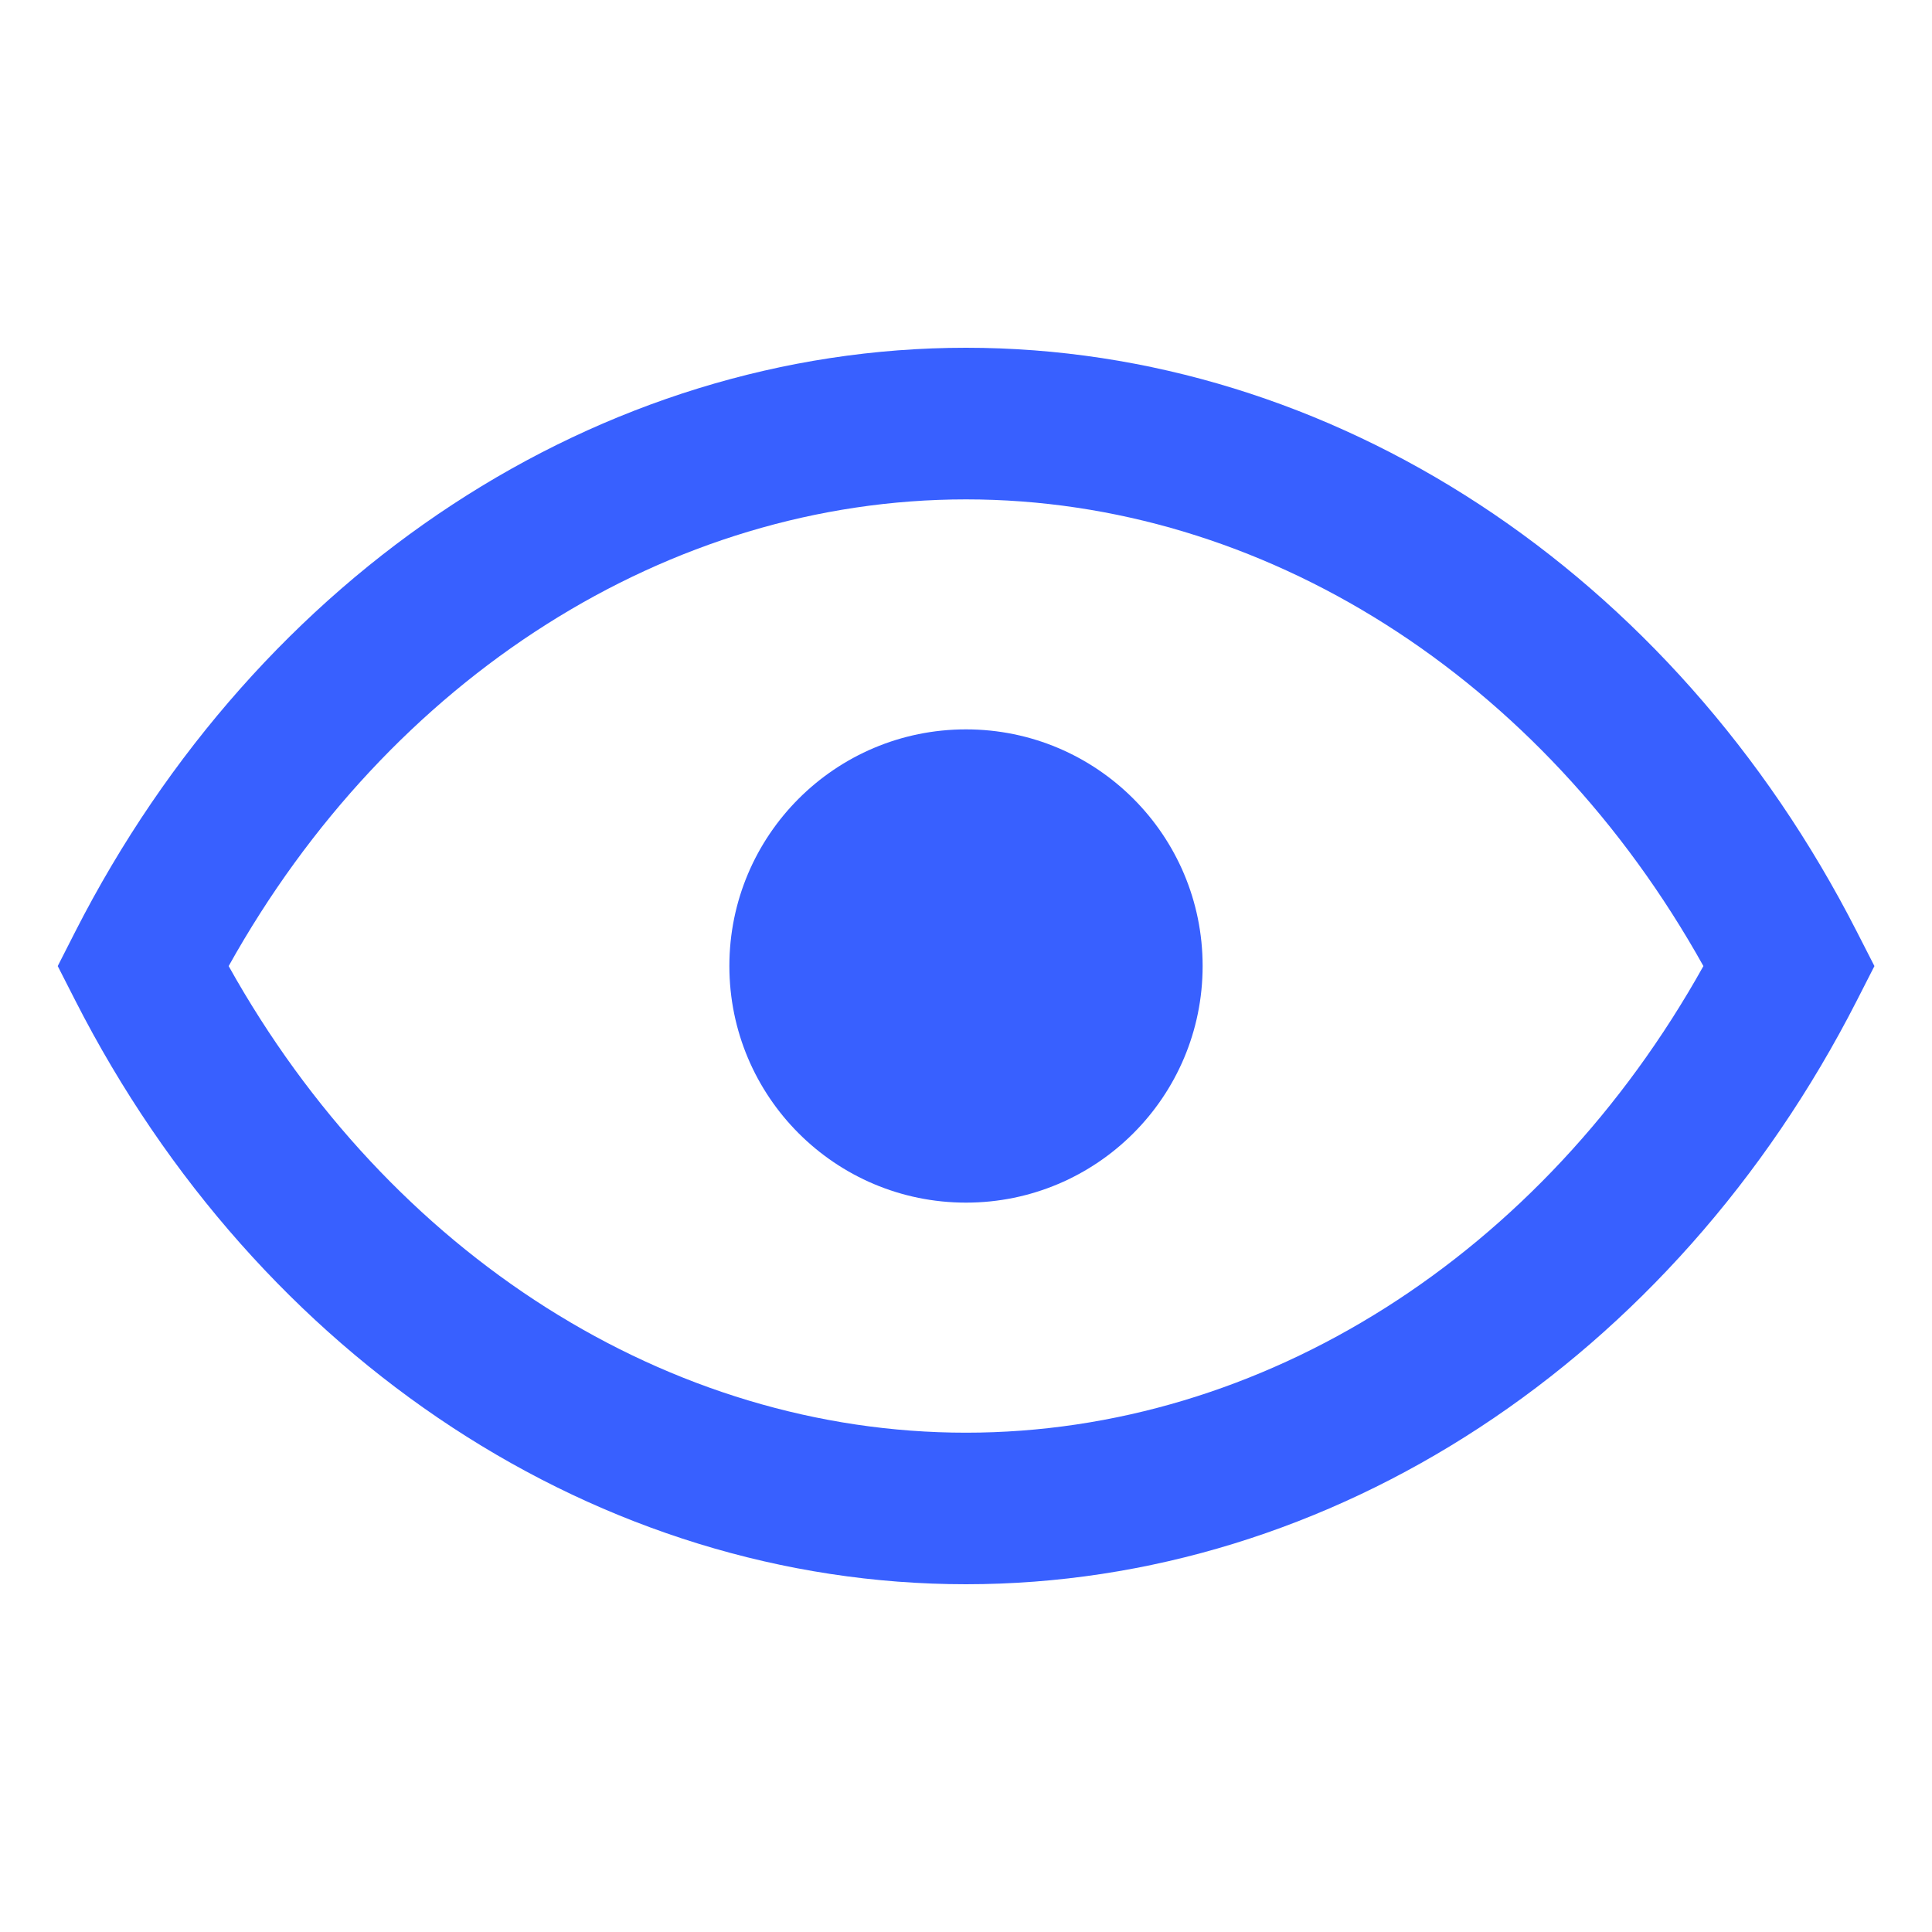
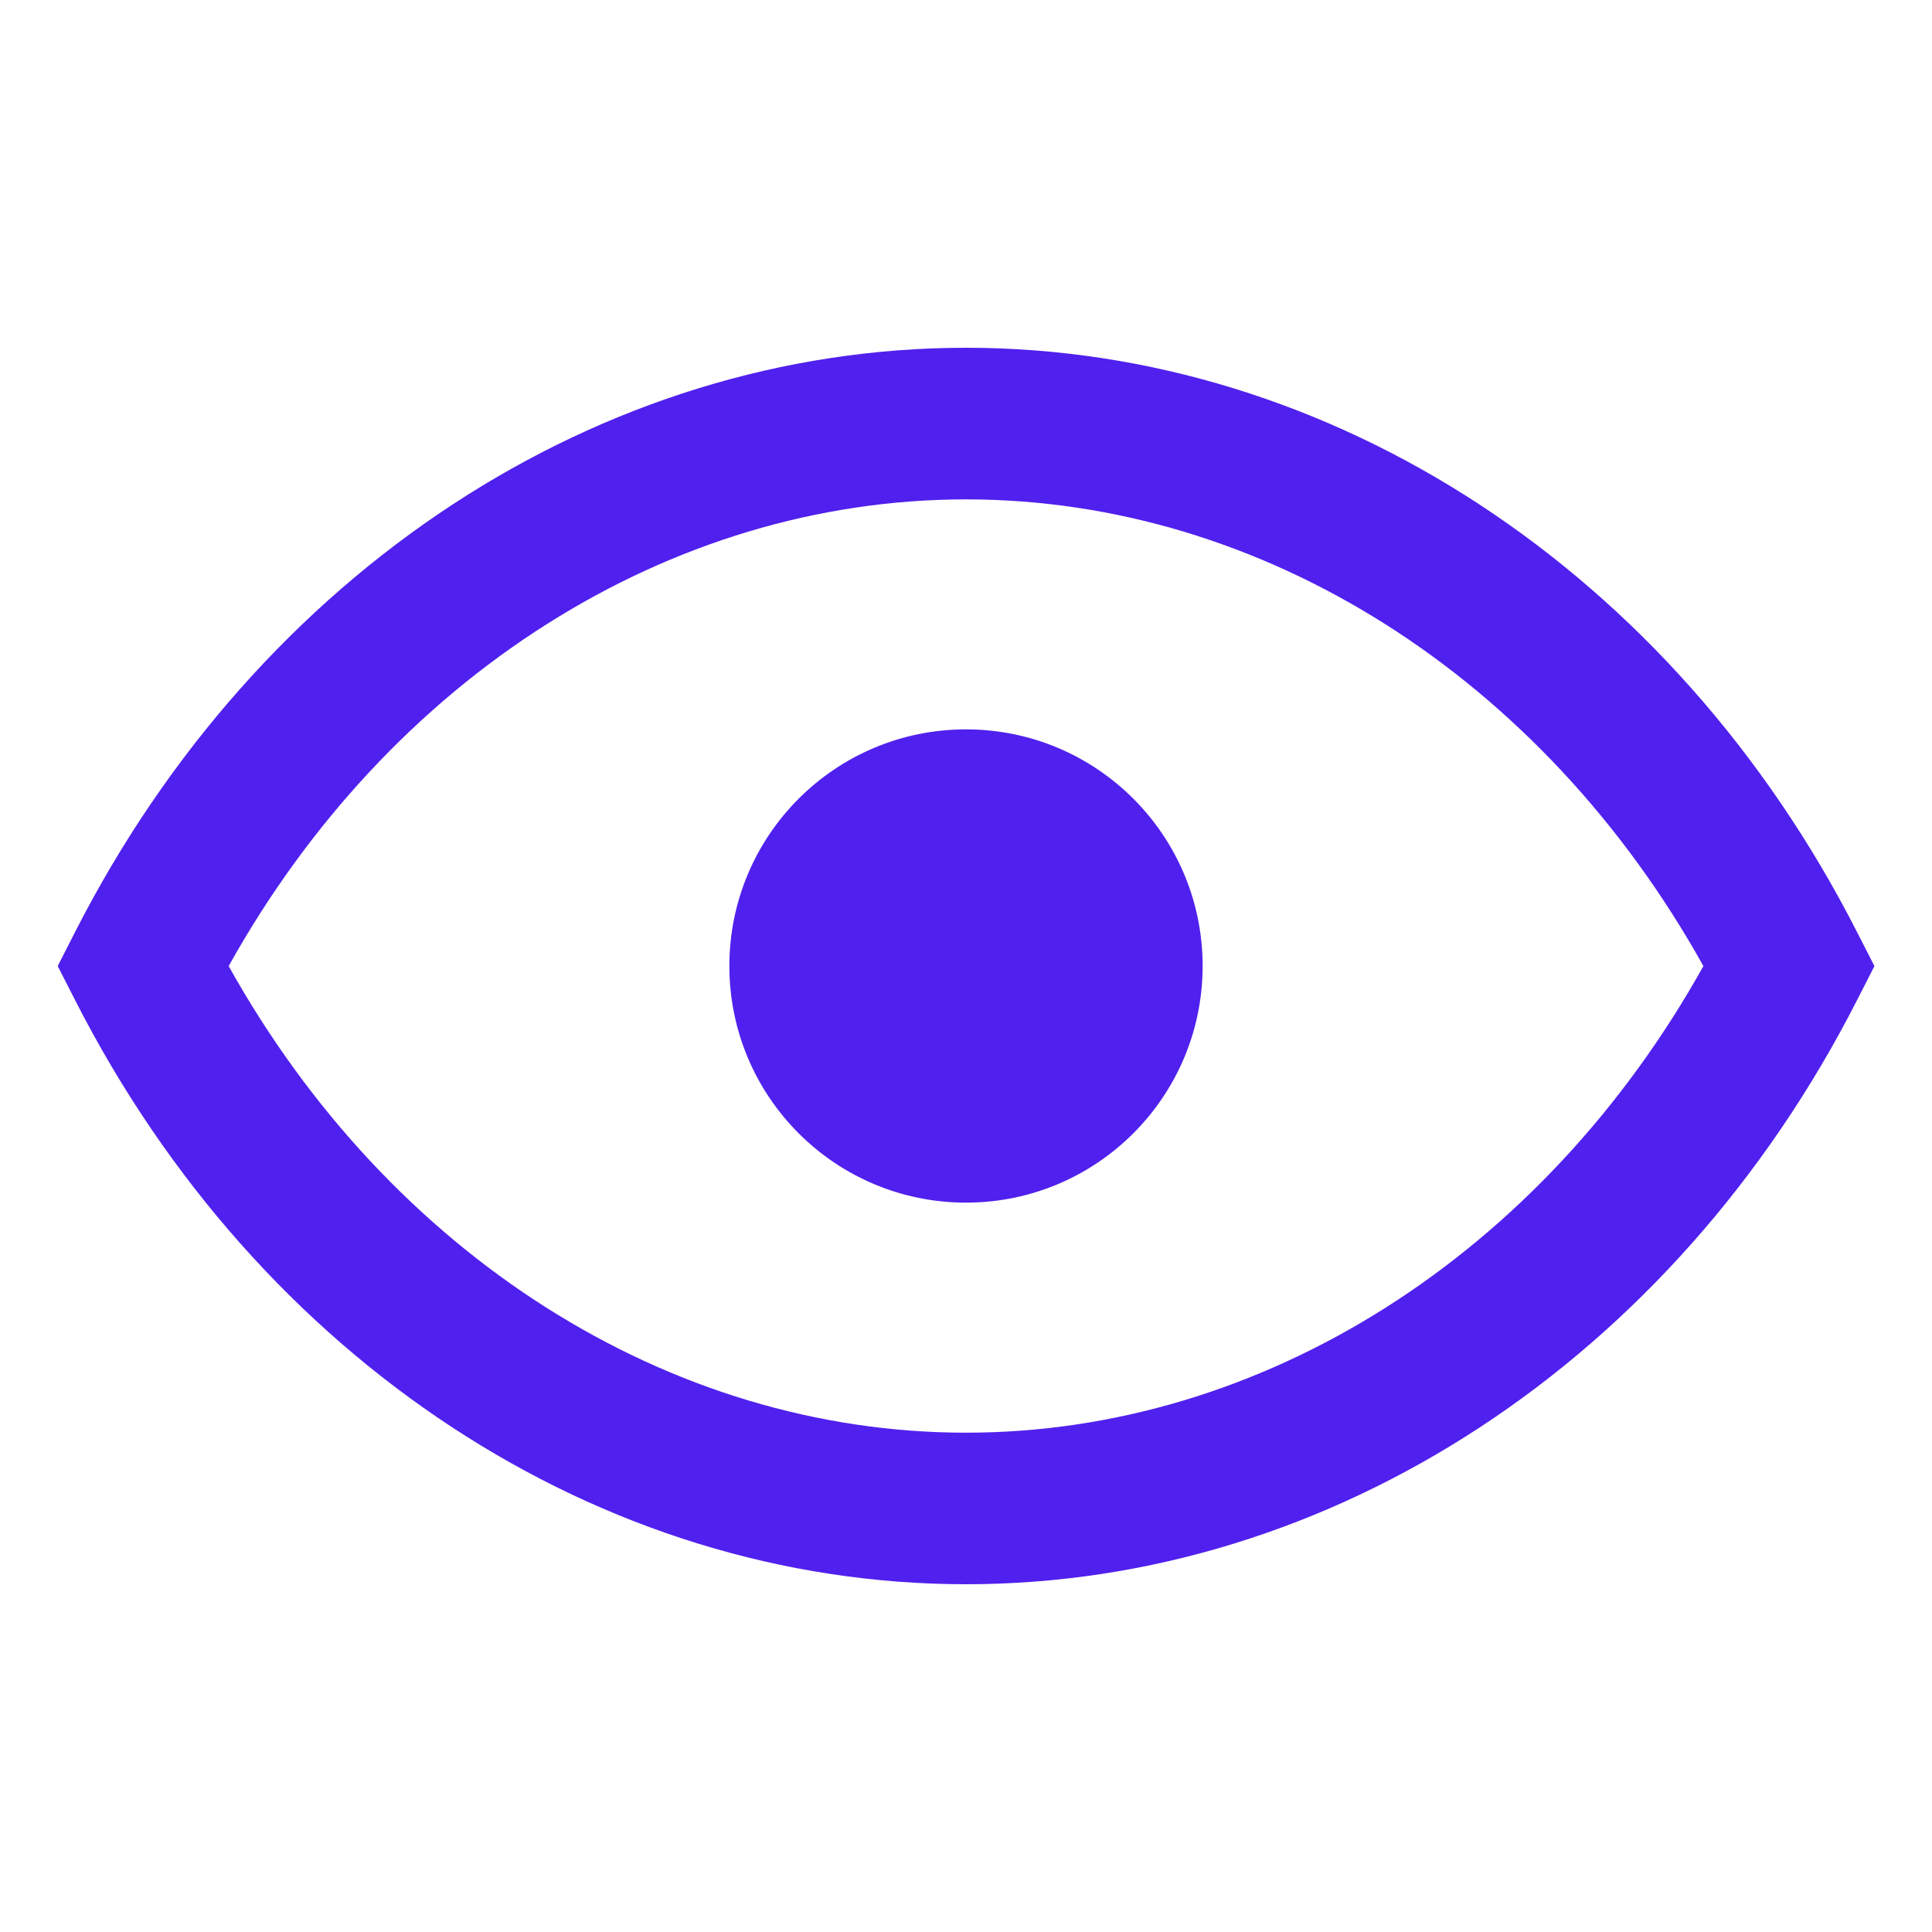
<svg xmlns="http://www.w3.org/2000/svg" version="1.1" id="Calque_1" x="0px" y="0px" width="25px" height="25px" viewBox="0 0 25 25" enable-background="new 0 0 25 25" xml:space="preserve">
  <g>
-     <circle fill="#3860FF" cx="12.5" cy="12.5" r="3.062" />
-     <path fill="#3860FF" d="M24.027,12.055C21.65,7.395,17.234,4.5,12.5,4.5c-4.733,0-9.149,2.895-11.526,7.555l-0.227,0.446   l0.227,0.445C3.35,17.606,7.766,20.5,12.5,20.5c4.735,0,9.151-2.894,11.528-7.554l0.227-0.445L24.027,12.055z M12.5,18.539   c-3.842,0-7.457-2.301-9.541-6.038C5.042,8.763,8.658,6.462,12.5,6.462c3.842,0,7.458,2.301,9.542,6.039   C19.957,16.238,16.342,18.539,12.5,18.539z" />
+     <circle fill="#5020ee" cx="12.5" cy="12.5" r="3.062" />
+     <path fill="#5020ee" d="M24.027,12.055C21.65,7.395,17.234,4.5,12.5,4.5c-4.733,0-9.149,2.895-11.526,7.555l-0.227,0.446   l0.227,0.445C3.35,17.606,7.766,20.5,12.5,20.5c4.735,0,9.151-2.894,11.528-7.554l0.227-0.445L24.027,12.055z M12.5,18.539   c-3.842,0-7.457-2.301-9.541-6.038C5.042,8.763,8.658,6.462,12.5,6.462c3.842,0,7.458,2.301,9.542,6.039   C19.957,16.238,16.342,18.539,12.5,18.539z" />
  </g>
</svg>
